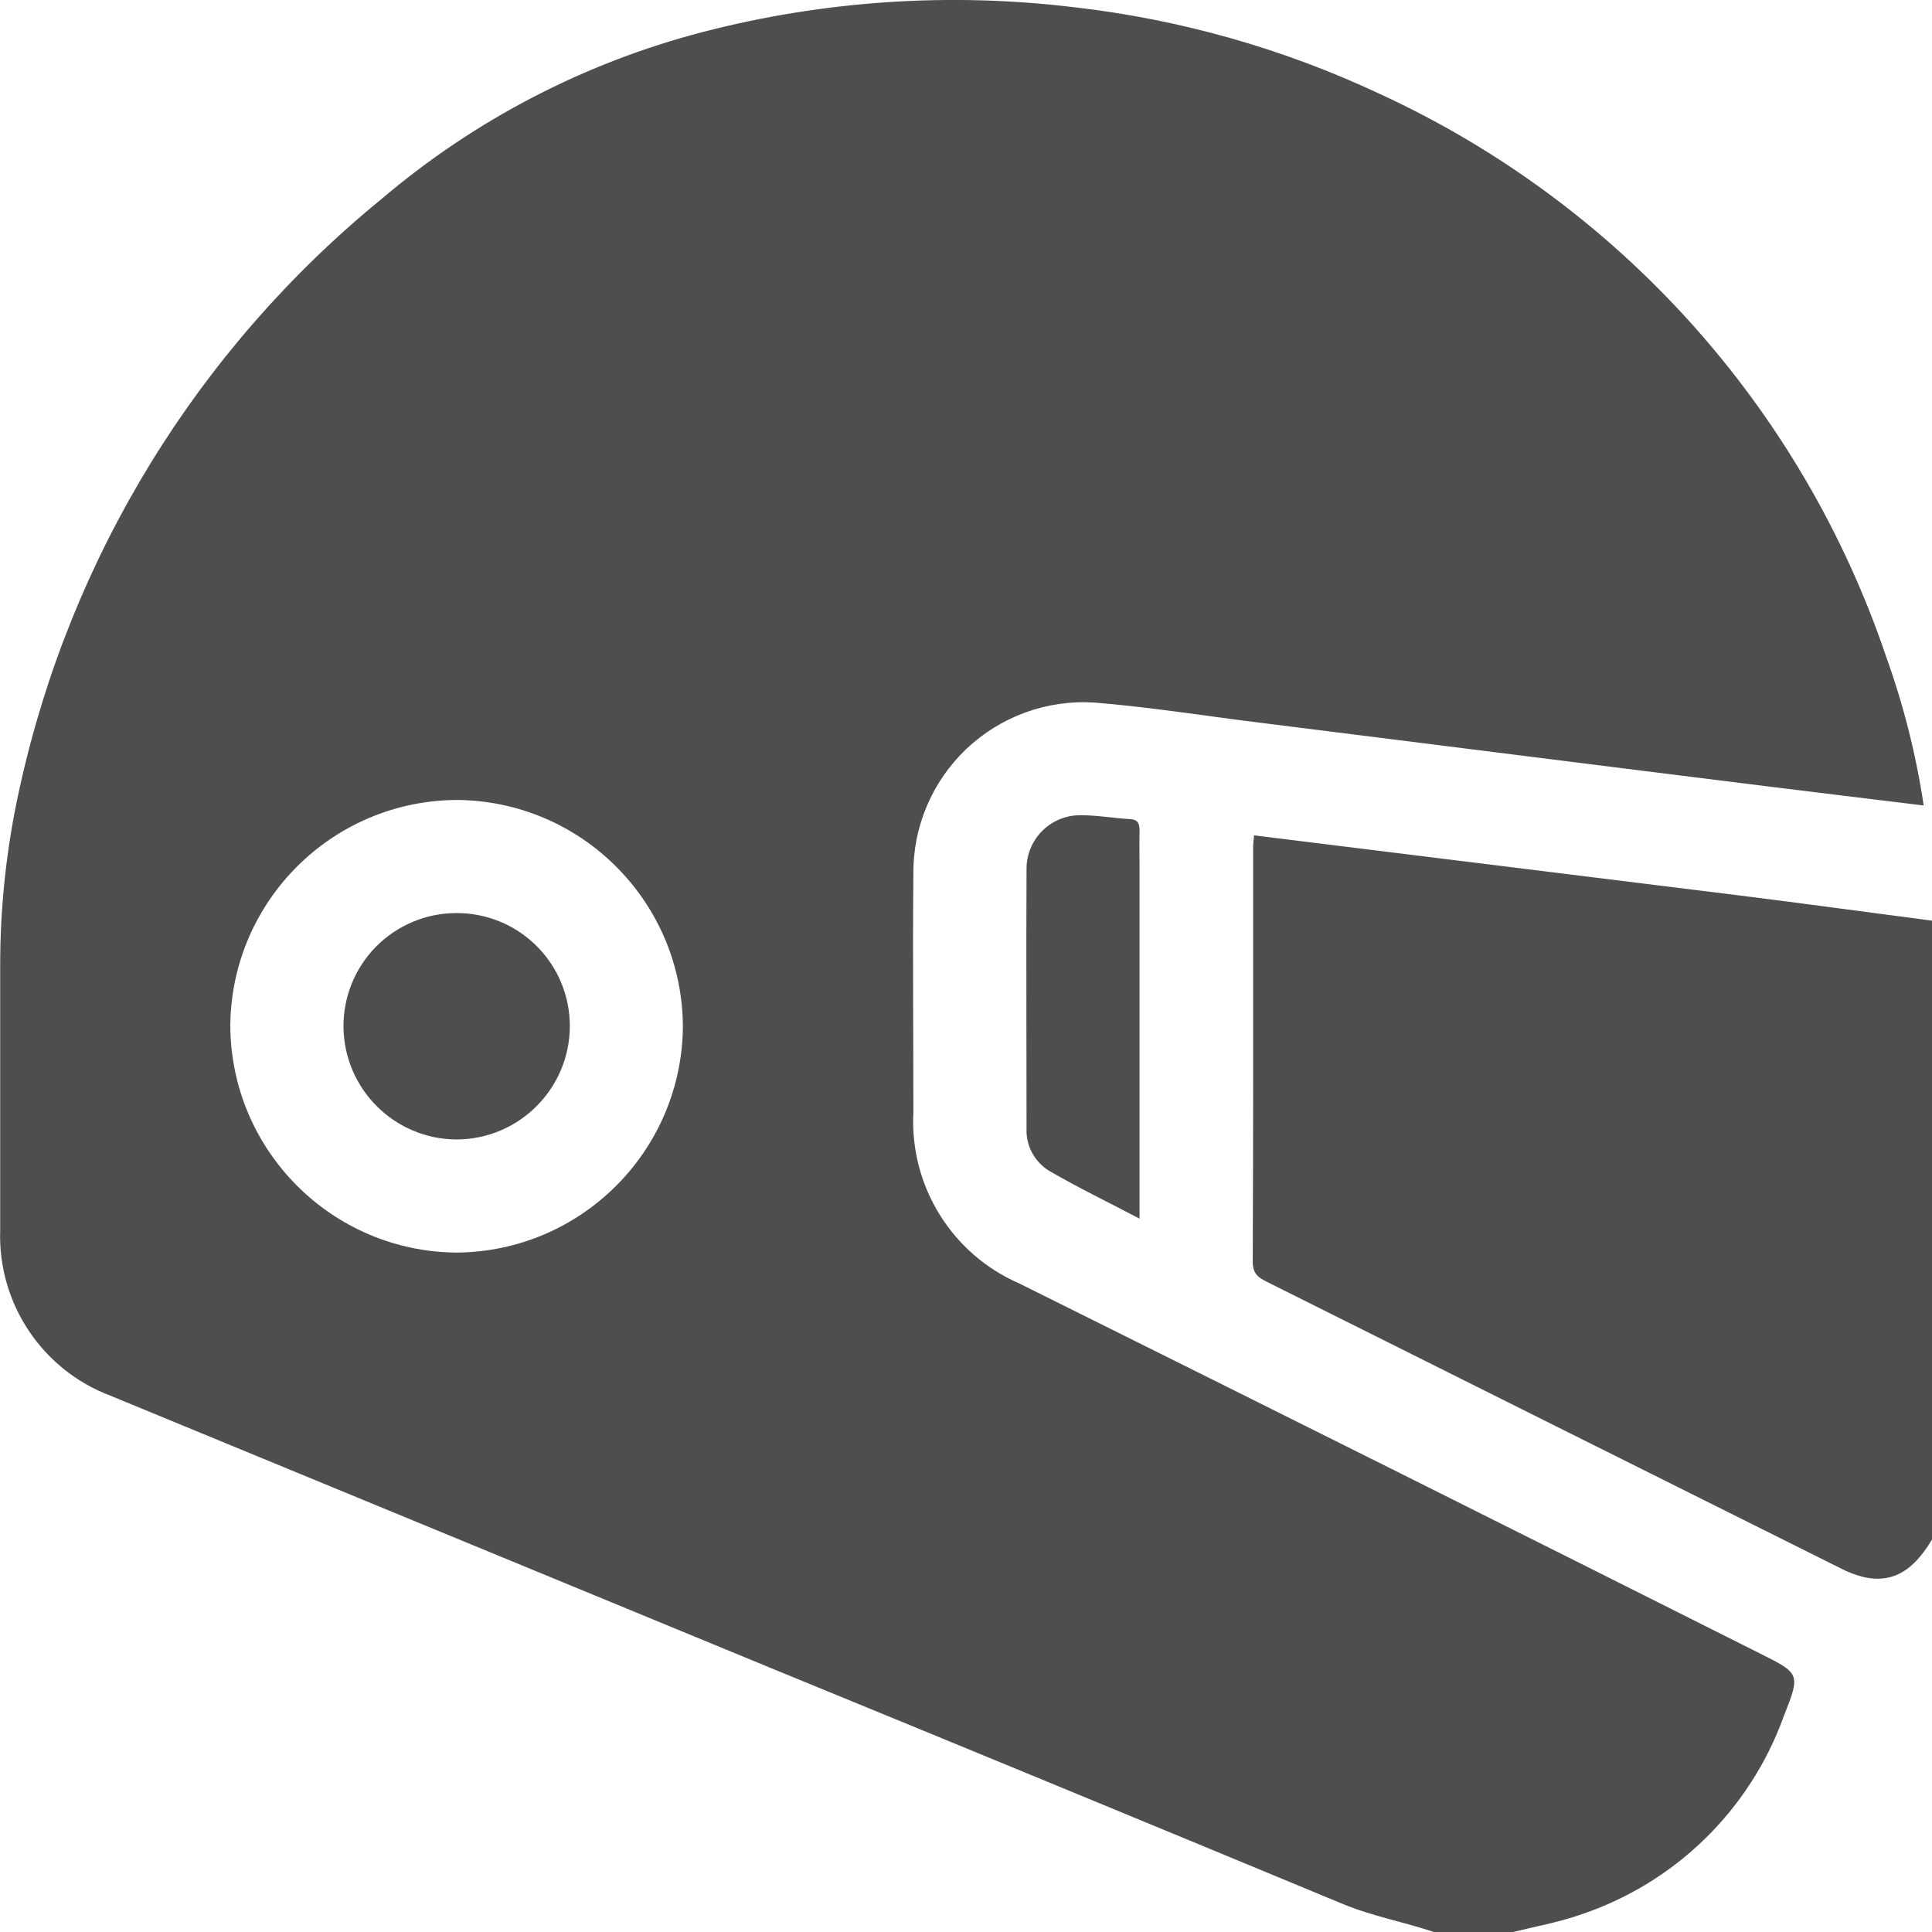
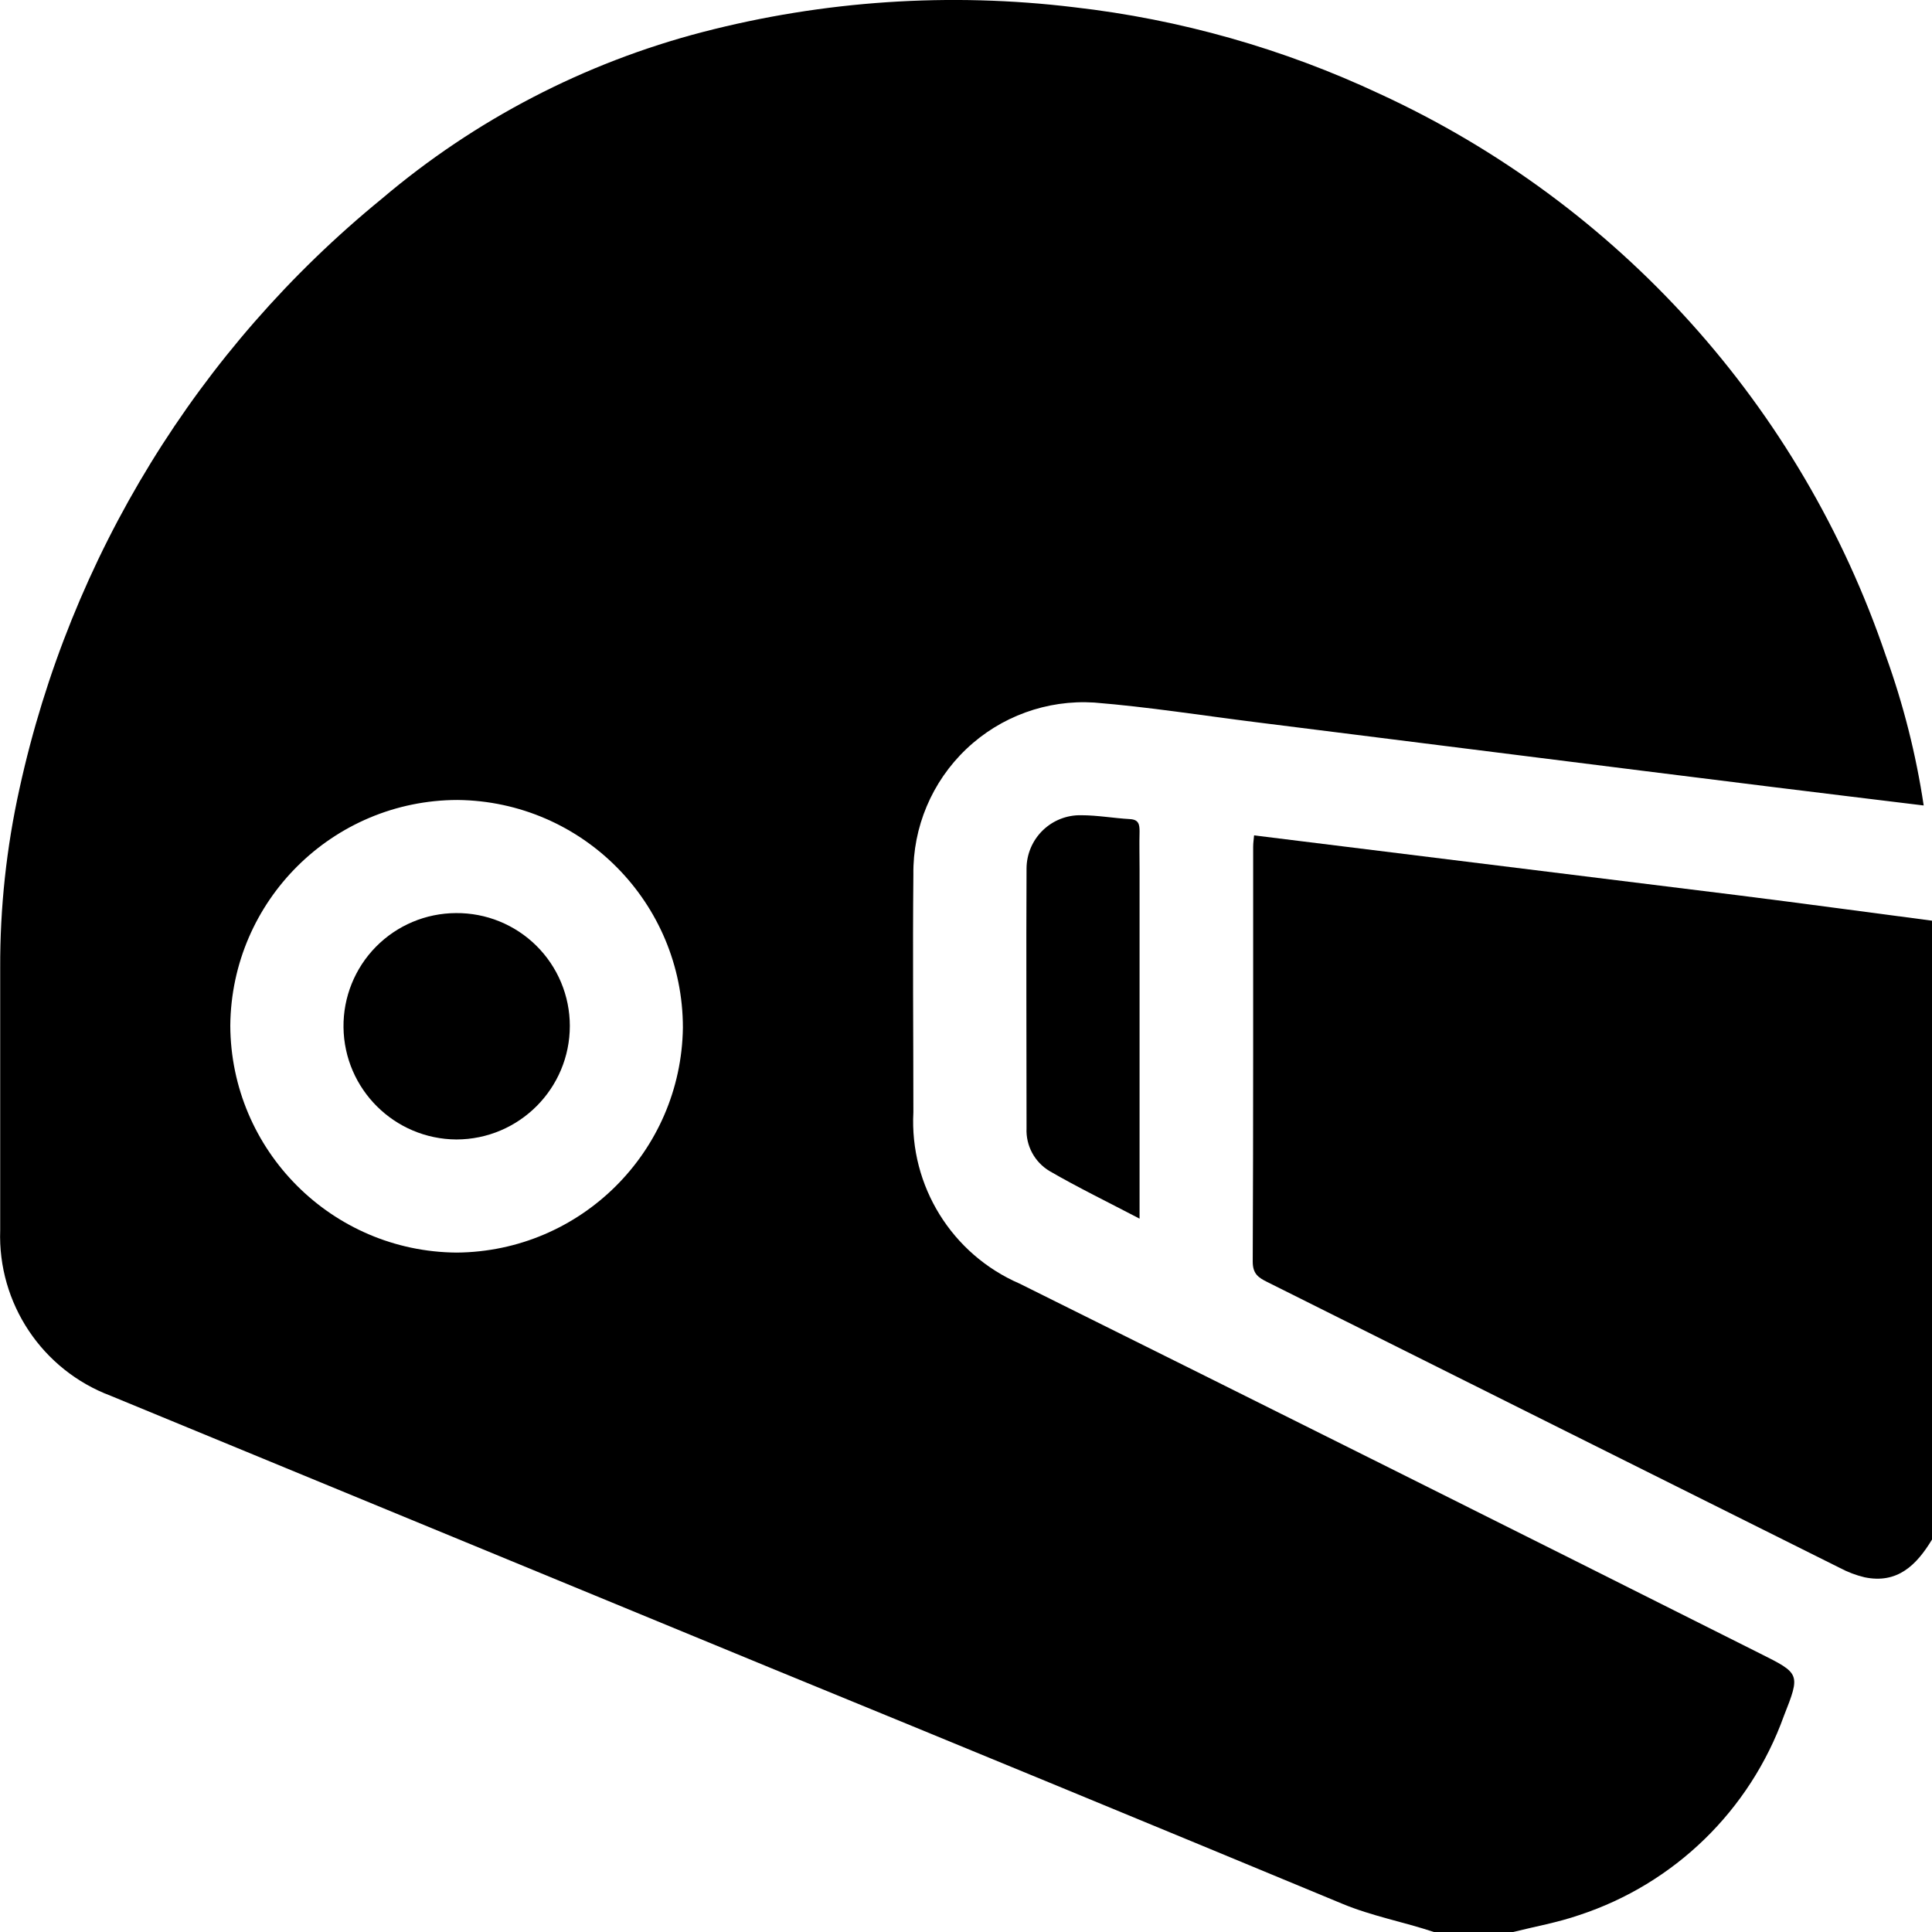
- <svg xmlns="http://www.w3.org/2000/svg" width="40" height="40.001" viewBox="0 0 40 40.001">
+ <svg xmlns="http://www.w3.org/2000/svg" fill="current" stroke="current" width="40" height="40.001" viewBox="0 0 40 40.001">
  <g id="Group_193" data-name="Group 193" transform="translate(-247.539 233.616)">
-     <path id="Path_1517" data-name="Path 1517" d="M278.868-193.615h-1.641c-.63-.21-1.284-.329-1.9-.586q-5.919-2.457-11.849-4.888-6.823-2.812-13.645-5.627a3.534,3.534,0,0,1-2.29-3.43q0-2.715,0-5.429a16.872,16.872,0,0,1,.4-3.714,21.775,21.775,0,0,1,7.5-12.211,16.8,16.8,0,0,1,6.642-3.452,20.693,20.693,0,0,1,7.693-.514,20.321,20.321,0,0,1,6.328,1.794,19.811,19.811,0,0,1,10.478,11.633,16.2,16.2,0,0,1,.784,3.1c-1.072-.131-2.1-.255-3.132-.383q-2.687-.334-5.375-.673l-5.3-.666c-1.121-.14-2.24-.318-3.366-.409a3.523,3.523,0,0,0-3.745,3.562c-.016,1.64,0,3.281,0,4.921a3.657,3.657,0,0,0,2.2,3.548q7.669,3.81,15.322,7.654c.839.419.847.422.5,1.3a6.738,6.738,0,0,1-4.237,4.12C279.788-193.811,279.323-193.729,278.868-193.615Zm-21.855-23.438a4.713,4.713,0,0,0-4.706,4.671,4.722,4.722,0,0,0,4.685,4.7,4.721,4.721,0,0,0,4.686-4.656A4.715,4.715,0,0,0,257.013-217.053Z" fill="#4e4e4e" />
-     <path id="Path_1518" data-name="Path 1518" d="M363.134-151.313c-.32.528-.717.924-1.4.78a2.153,2.153,0,0,1-.506-.192q-5.93-2.958-11.858-5.921c-.181-.09-.3-.167-.3-.422.013-2.864.008-5.728.009-8.591,0-.076.012-.153.019-.234q5.007.619,9.986,1.236c1.353.169,2.7.354,4.056.531Z" transform="translate(-75.594 -50.427)" fill="#4e4e4e" />
-     <path id="Path_1519" data-name="Path 1519" d="M333.083-159.167c-.663-.347-1.277-.645-1.865-.986a.981.981,0,0,1-.476-.886c0-1.794-.009-3.587,0-5.381a1.108,1.108,0,0,1,1.132-1.1c.336,0,.671.061,1.008.08.182.01.2.108.2.257-.007.26,0,.52,0,.779v7.233Z" transform="translate(-61.949 -49.217)" fill="#4e4e4e" />
-     <path id="Path_1520" data-name="Path 1520" d="M277.708-159.593a2.337,2.337,0,0,1,2.358,2.335,2.352,2.352,0,0,1-2.348,2.352,2.352,2.352,0,0,1-2.338-2.323A2.337,2.337,0,0,1,277.708-159.593Z" transform="translate(-20.729 -55.118)" fill="#4e4e4e" />
+     <path id="Path_1517" data-name="Path 1517" d="M278.868-193.615h-1.641c-.63-.21-1.284-.329-1.9-.586q-5.919-2.457-11.849-4.888-6.823-2.812-13.645-5.627a3.534,3.534,0,0,1-2.29-3.43q0-2.715,0-5.429a16.872,16.872,0,0,1,.4-3.714,21.775,21.775,0,0,1,7.5-12.211,16.8,16.8,0,0,1,6.642-3.452,20.693,20.693,0,0,1,7.693-.514,20.321,20.321,0,0,1,6.328,1.794,19.811,19.811,0,0,1,10.478,11.633,16.2,16.2,0,0,1,.784,3.1c-1.072-.131-2.1-.255-3.132-.383q-2.687-.334-5.375-.673l-5.3-.666c-1.121-.14-2.24-.318-3.366-.409a3.523,3.523,0,0,0-3.745,3.562c-.016,1.64,0,3.281,0,4.921a3.657,3.657,0,0,0,2.2,3.548q7.669,3.81,15.322,7.654c.839.419.847.422.5,1.3a6.738,6.738,0,0,1-4.237,4.12C279.788-193.811,279.323-193.729,278.868-193.615Zm-21.855-23.438a4.713,4.713,0,0,0-4.706,4.671,4.722,4.722,0,0,0,4.685,4.7,4.721,4.721,0,0,0,4.686-4.656A4.715,4.715,0,0,0,257.013-217.053Z" />
+     <path id="Path_1518" data-name="Path 1518" d="M363.134-151.313c-.32.528-.717.924-1.4.78a2.153,2.153,0,0,1-.506-.192q-5.93-2.958-11.858-5.921c-.181-.09-.3-.167-.3-.422.013-2.864.008-5.728.009-8.591,0-.076.012-.153.019-.234q5.007.619,9.986,1.236c1.353.169,2.7.354,4.056.531Z" transform="translate(-75.594 -50.427)" />
+     <path id="Path_1519" data-name="Path 1519" d="M333.083-159.167c-.663-.347-1.277-.645-1.865-.986a.981.981,0,0,1-.476-.886c0-1.794-.009-3.587,0-5.381a1.108,1.108,0,0,1,1.132-1.1c.336,0,.671.061,1.008.08.182.01.2.108.2.257-.007.26,0,.52,0,.779v7.233Z" transform="translate(-61.949 -49.217)" />
+     <path id="Path_1520" data-name="Path 1520" d="M277.708-159.593a2.337,2.337,0,0,1,2.358,2.335,2.352,2.352,0,0,1-2.348,2.352,2.352,2.352,0,0,1-2.338-2.323A2.337,2.337,0,0,1,277.708-159.593Z" transform="translate(-20.729 -55.118)" />
  </g>
</svg>
